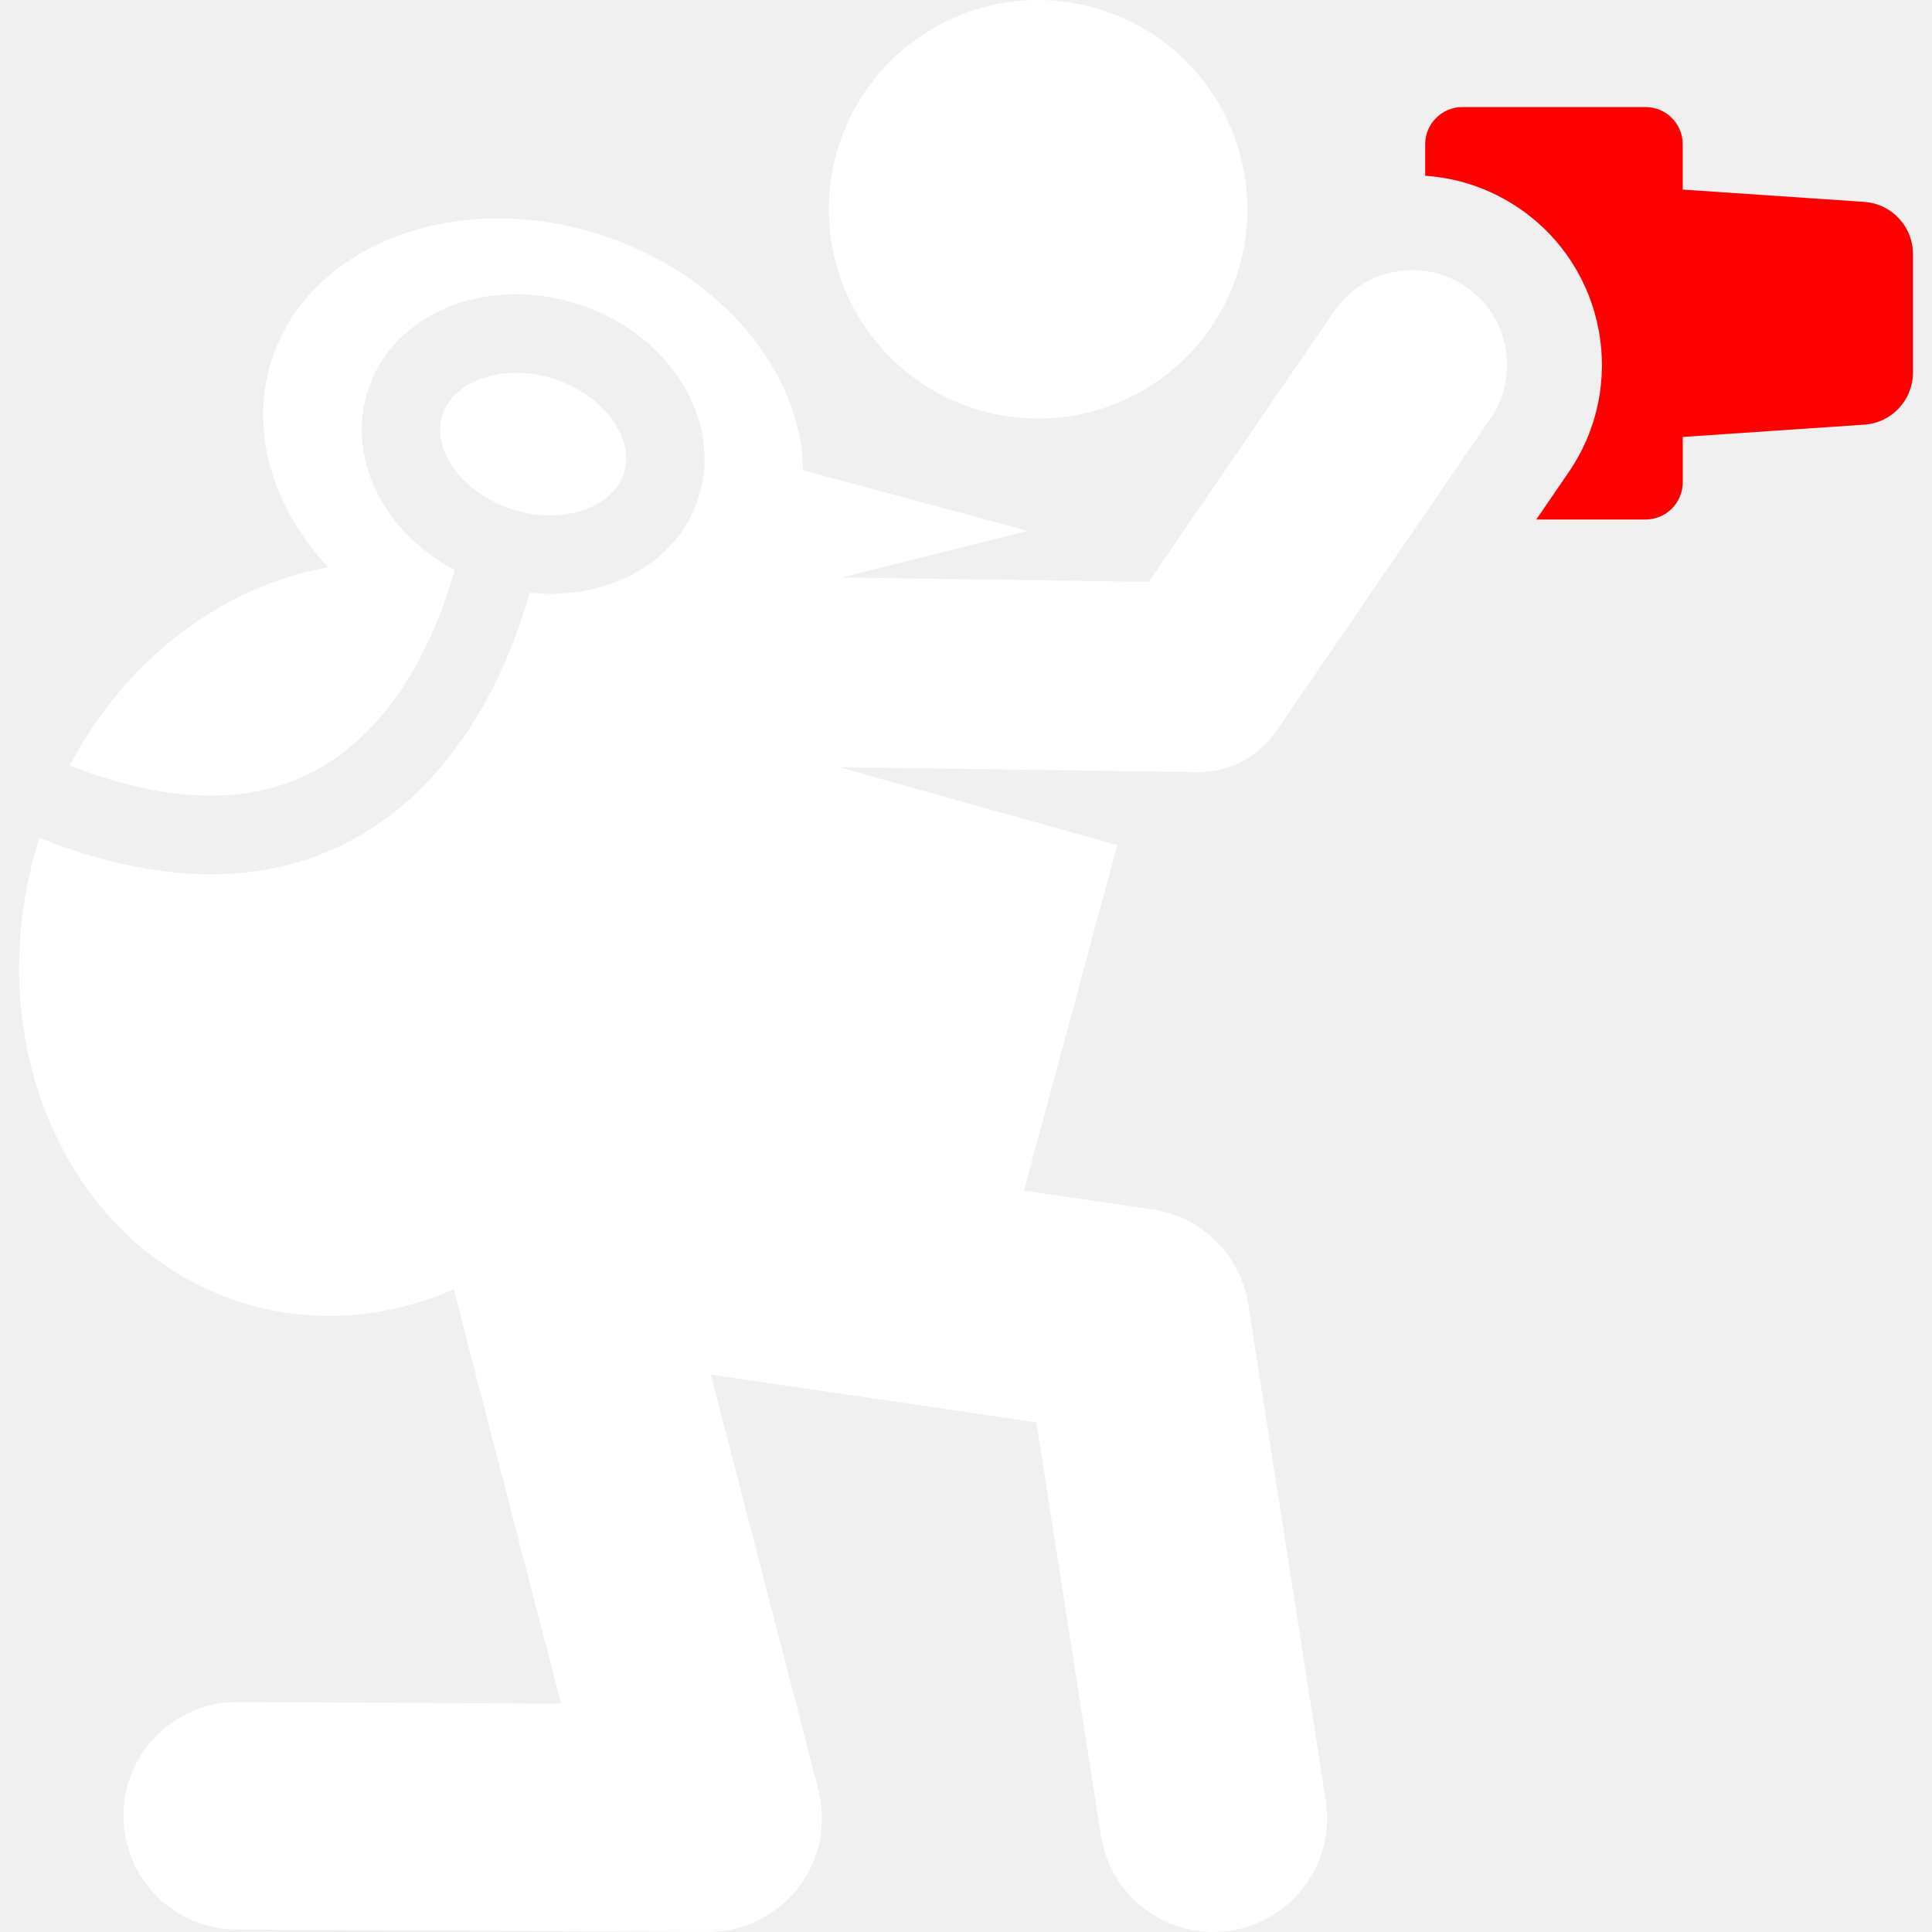
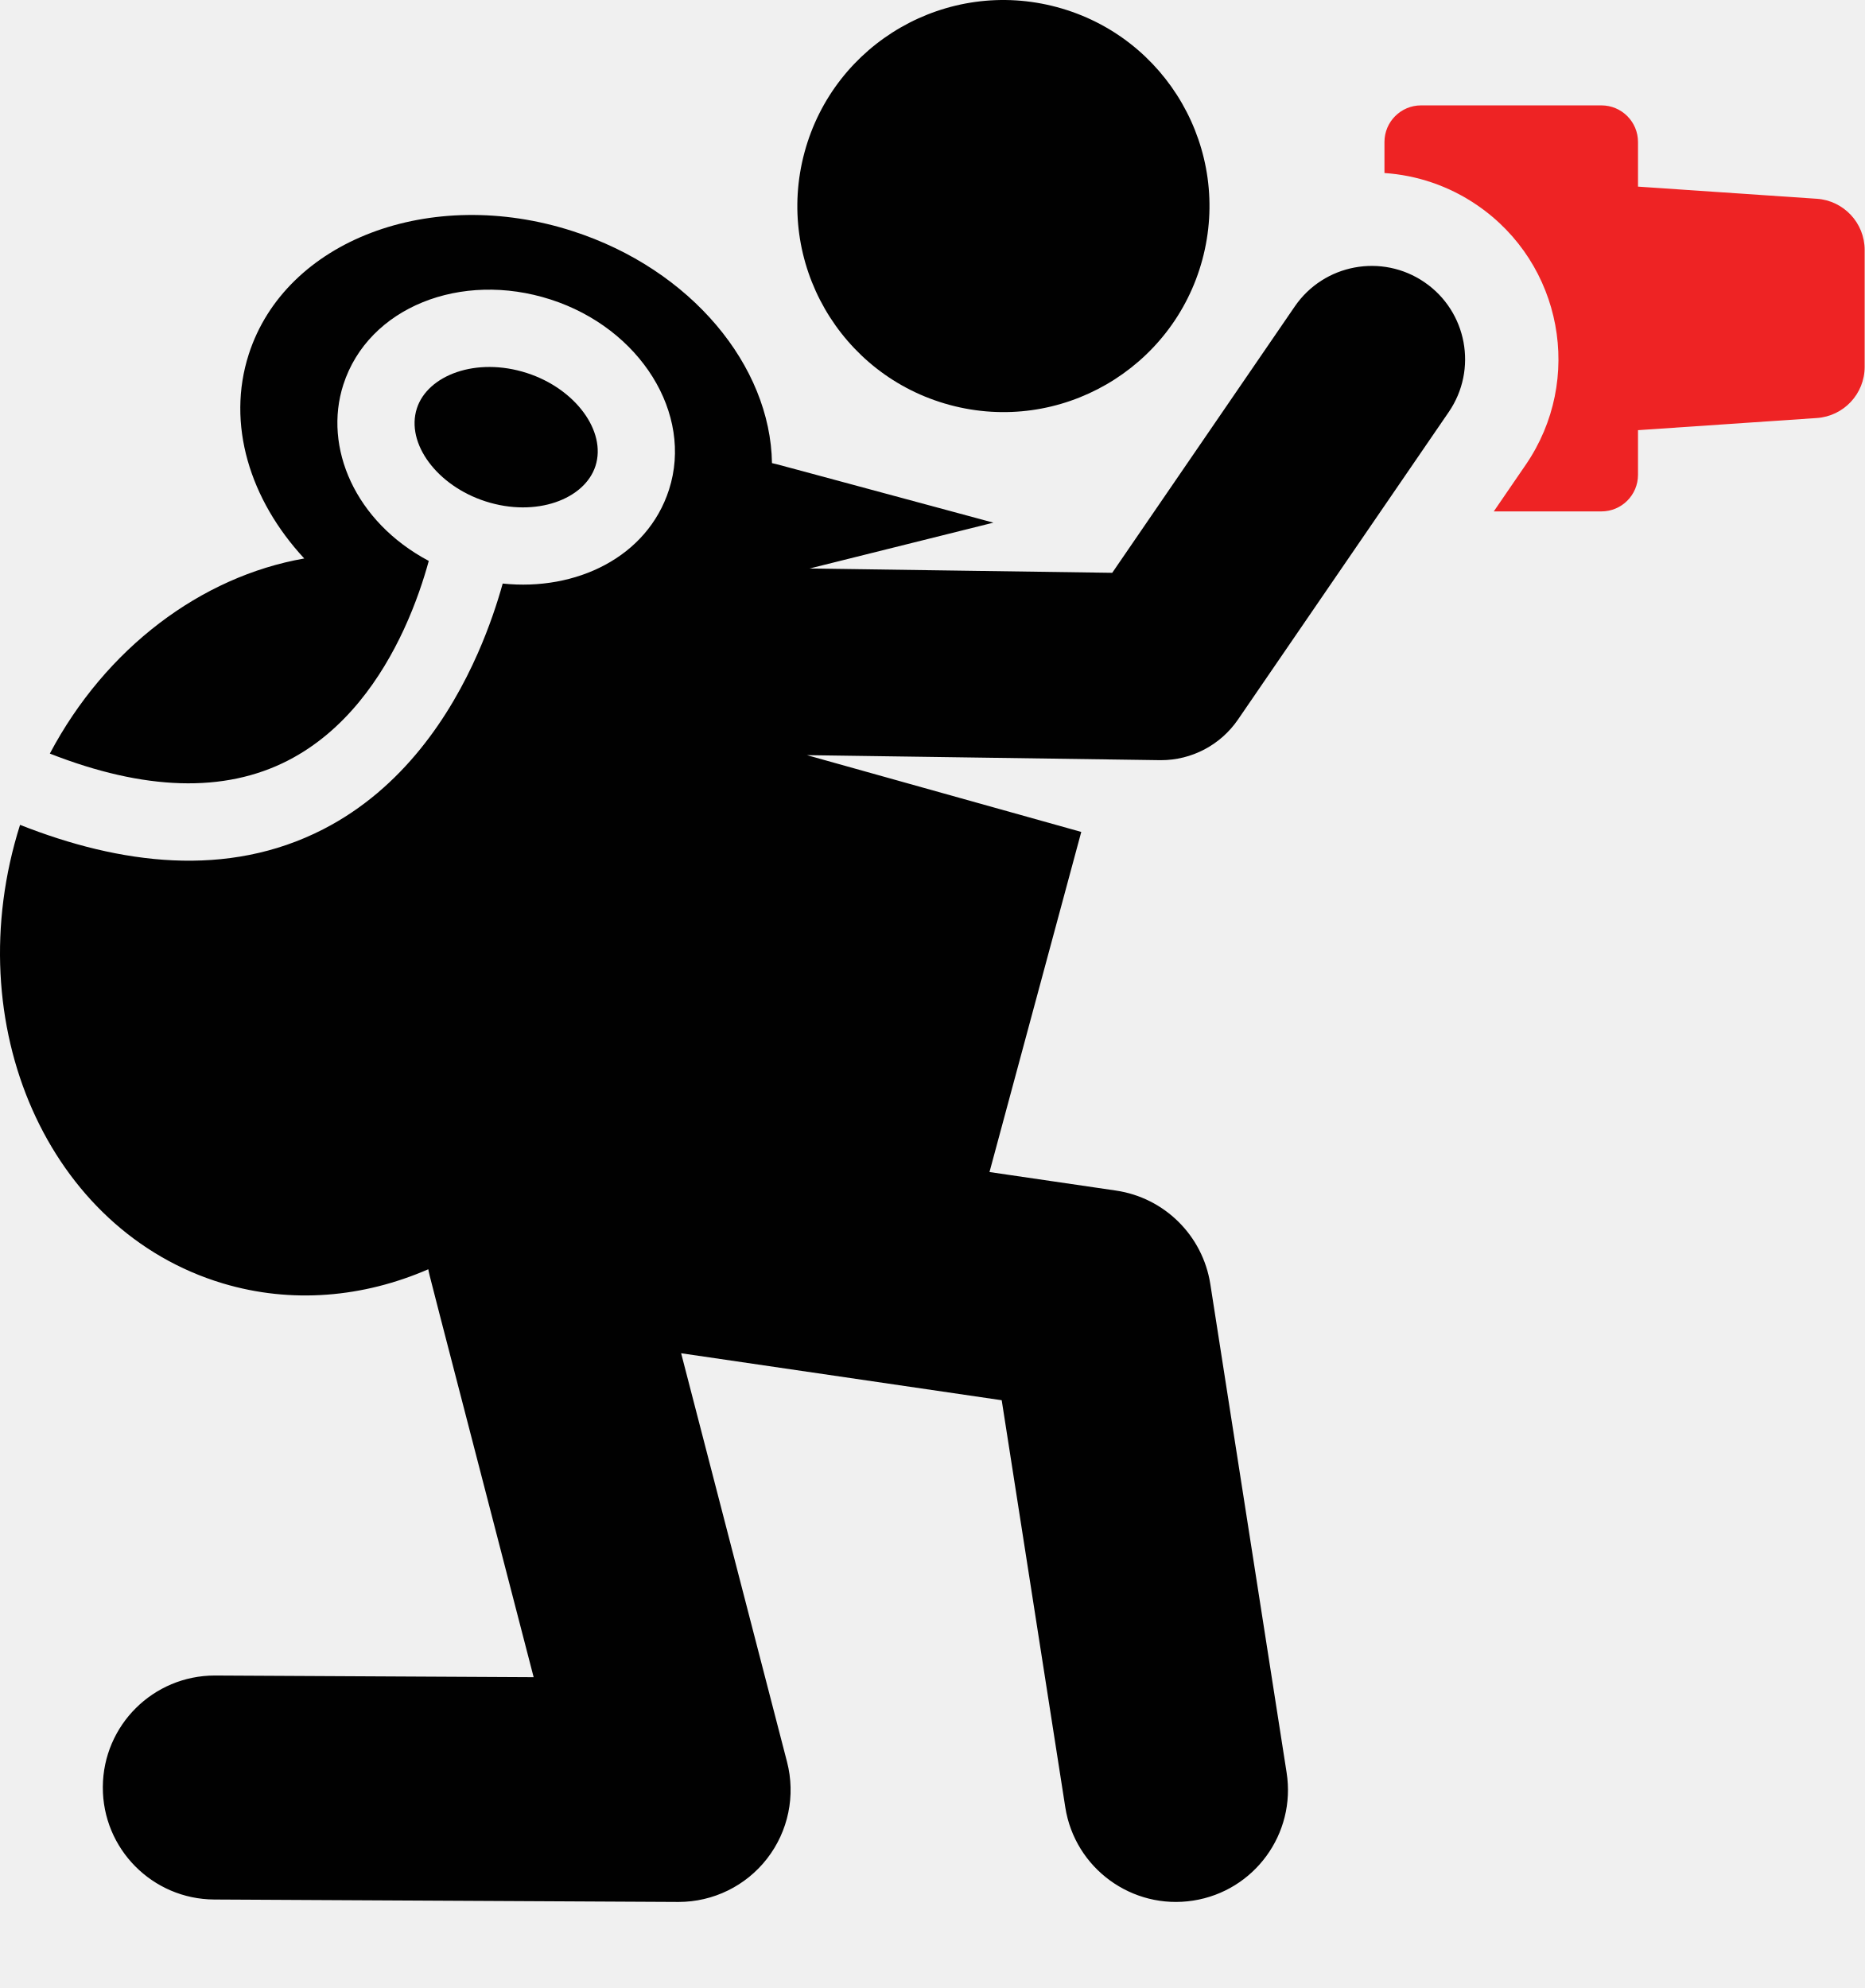
- <svg xmlns="http://www.w3.org/2000/svg" version="1.1" id="Capa_1" x="0px" y="0px" width="70.871px" height="70.871px" viewBox="0 0 70.871 70.871" enable-background="new 0 0 70.871 70.871" xml:space="preserve">
+ <svg xmlns="http://www.w3.org/2000/svg" version="1.1" id="Layer_1" x="0px" y="0px" width="614.64px" height="655.37px" viewBox="0 0 614.64 655.37" enable-background="new 0 0 614.64 655.37" xml:space="preserve">
  <g>
-     <path fill="#FF0000" d="M68.389,7.406l-6.662-0.452V5.291c0-0.753-0.61-1.364-1.363-1.364h-6.719c-0.754,0-1.365,0.611-1.365,1.364   v1.157c1.201,0.081,2.396,0.473,3.459,1.202c3.169,2.171,3.978,6.5,1.806,9.669l-1.19,1.738h4.01c0.753,0,1.363-0.611,1.363-1.364   v-1.664l6.662-0.452c1.004-0.068,1.782-0.902,1.782-1.908V9.314C70.171,8.309,69.393,7.475,68.389,7.406z" />
-     <path fill="#FFFFFF" d="M36.083,15.089c4.112,1.109,8.313-1.343,9.41-5.411c1.104-4.093-1.318-8.307-5.411-9.411   c-4.094-1.104-8.306,1.318-9.411,5.411C29.568,9.771,31.99,13.984,36.083,15.089z" />
-     <path fill="#FFFFFF" d="M53.773,10.518c-1.586-1.085-3.75-0.682-4.836,0.903l-6.801,9.924l-11.275-0.161l6.848-1.708   c-8.632-2.329-8.053-2.176-8.249-2.218c-0.055-3.618-3.002-7.218-7.426-8.645C16.74,6.905,11.337,8.957,9.969,13.197   c-0.84,2.604,0.038,5.426,2.066,7.613c-3.847,0.673-7.401,3.345-9.478,7.27c3.527,1.384,6.504,1.473,8.868,0.26   c2.144-1.1,3.496-3.102,4.322-4.889c0.451-0.975,0.746-1.885,0.928-2.551c-2.747-1.458-3.937-4.233-3.184-6.568   c0.931-2.885,4.386-4.25,7.722-3.173c3.345,1.079,5.324,4.259,4.412,7.088c-0.812,2.515-3.463,3.784-6.196,3.497   c-0.196,0.707-0.493,1.612-0.925,2.593c-1.017,2.309-2.784,5.035-5.765,6.565c-3.574,1.833-7.57,1.305-11.292-0.166   c-2.358,7.454,1.058,15.135,7.548,17.084c2.576,0.772,5.246,0.525,7.662-0.525c0.046,0.26-0.21-0.756,3.925,15.201L8.725,62.434   c-0.007,0-0.015,0-0.022,0c-2.294,0-4.161,1.854-4.173,4.151c-0.012,2.306,1.847,4.183,4.151,4.194l17.278,0.091   c0.007,0,0.014,0,0.021,0c1.287,0,2.503-0.595,3.294-1.611c0.795-1.021,1.071-2.354,0.746-3.608l-3.945-15.226l11.942,1.75   l2.369,15.165c0.355,2.279,2.492,3.835,4.768,3.479c2.277-0.354,3.834-2.489,3.479-4.768l-2.843-18.203   c-0.282-1.809-1.708-3.221-3.52-3.486l-4.709-0.688L40.984,31l-10.221-2.861l13.139,0.187c0.018,0,0.033,0,0.051,0   c1.146,0,2.219-0.565,2.867-1.512l7.854-11.462C55.762,13.768,55.357,11.603,53.773,10.518z" />
-     <path fill="#FFFFFF" d="M22.884,17.363c0.418-1.296-0.752-2.882-2.556-3.464c-1.89-0.61-3.699,0.081-4.098,1.317   c-0.422,1.307,0.755,2.884,2.556,3.464C20.679,19.292,22.486,18.599,22.884,17.363z" />
+     <path fill="#EE2324" d="M598.854,65.527l-58.938-4.003V46.808c0-6.664-5.402-12.067-12.068-12.067h-59.438   c-6.664,0-12.067,5.403-12.067,12.067v10.233c10.614,0.715,21.183,4.179,30.594,10.628c28.035,19.212,35.188,57.512,15.976,85.547   l-10.538,15.378h35.473c6.664,0,12.067-5.403,12.067-12.067V141.81l58.938-4.002c8.878-0.604,15.771-7.98,15.771-16.88V82.405   C614.628,73.507,607.733,66.129,598.854,65.527z" />
+     <path fill="#010101" d="M313.052,133.495c36.385,9.816,73.545-11.886,83.257-47.876c9.771-36.211-11.664-73.487-47.875-83.257   c-36.211-9.771-73.487,11.664-83.258,47.875C255.405,86.45,276.841,123.724,313.052,133.495z" />
+     <path fill="#010101" d="M469.548,93.051c-14.019-9.604-33.169-6.028-42.773,7.987l-60.163,87.796l-99.756-1.42l60.583-15.113   c-76.374-20.607-71.247-19.253-72.981-19.626c-0.486-32.01-26.565-63.856-65.7-76.481c-46.853-15.116-94.646,3.044-106.751,40.56   c-7.433,23.036,0.339,48.006,18.28,67.356c-34.035,5.959-65.478,29.597-83.858,64.318c31.209,12.246,57.542,13.034,78.457,2.303   c18.966-9.729,30.926-27.44,38.24-43.25c3.991-8.627,6.598-16.681,8.205-22.566c-24.3-12.898-34.825-37.451-28.162-58.107   c8.236-25.525,38.804-37.595,68.316-28.076c29.596,9.55,47.105,37.679,39.03,62.707c-7.179,22.25-30.642,33.477-54.816,30.936   c-1.739,6.251-4.363,14.259-8.184,22.938c-8.996,20.429-24.627,44.548-51.002,58.081c-31.616,16.219-66.971,11.546-99.903-1.469   c-20.862,65.94,9.365,133.902,66.778,151.143c22.792,6.844,46.409,4.648,67.789-4.64c0.413,2.296-1.856-6.688,34.724,134.479   l-104.894-0.549c-0.065-0.001-0.132-0.001-0.198-0.001c-20.3,0-36.81,16.403-36.916,36.729   c-0.108,20.391,16.336,37.008,36.729,37.114l152.86,0.801c0.064,0.001,0.128,0.001,0.193,0.001   c11.387-0.001,22.143-5.255,29.14-14.249c7.036-9.044,9.477-20.843,6.602-31.934l-34.904-134.703l105.668,15.488l20.953,134.167   c3.148,20.167,22.053,33.93,42.177,30.781c20.146-3.146,33.929-22.028,30.782-42.177l-25.15-161.057   c-2.496-15.988-15.113-28.488-31.125-30.835l-41.664-6.106l30.25-112.121l-90.425-25.313l116.25,1.656   c0.147,0.001,0.294,0.003,0.44,0.003c10.138,0,19.639-4.998,25.38-13.375l69.487-101.404   C487.141,121.806,483.564,102.656,469.548,93.051z" />
+     <path fill="#010101" d="M196.277,153.618c3.7-11.466-6.655-25.501-22.61-30.648c-16.72-5.396-32.729,0.715-36.258,11.656   c-3.731,11.562,6.682,25.513,22.609,30.648C176.762,170.676,192.751,164.548,196.277,153.618z" />
  </g>
</svg>
